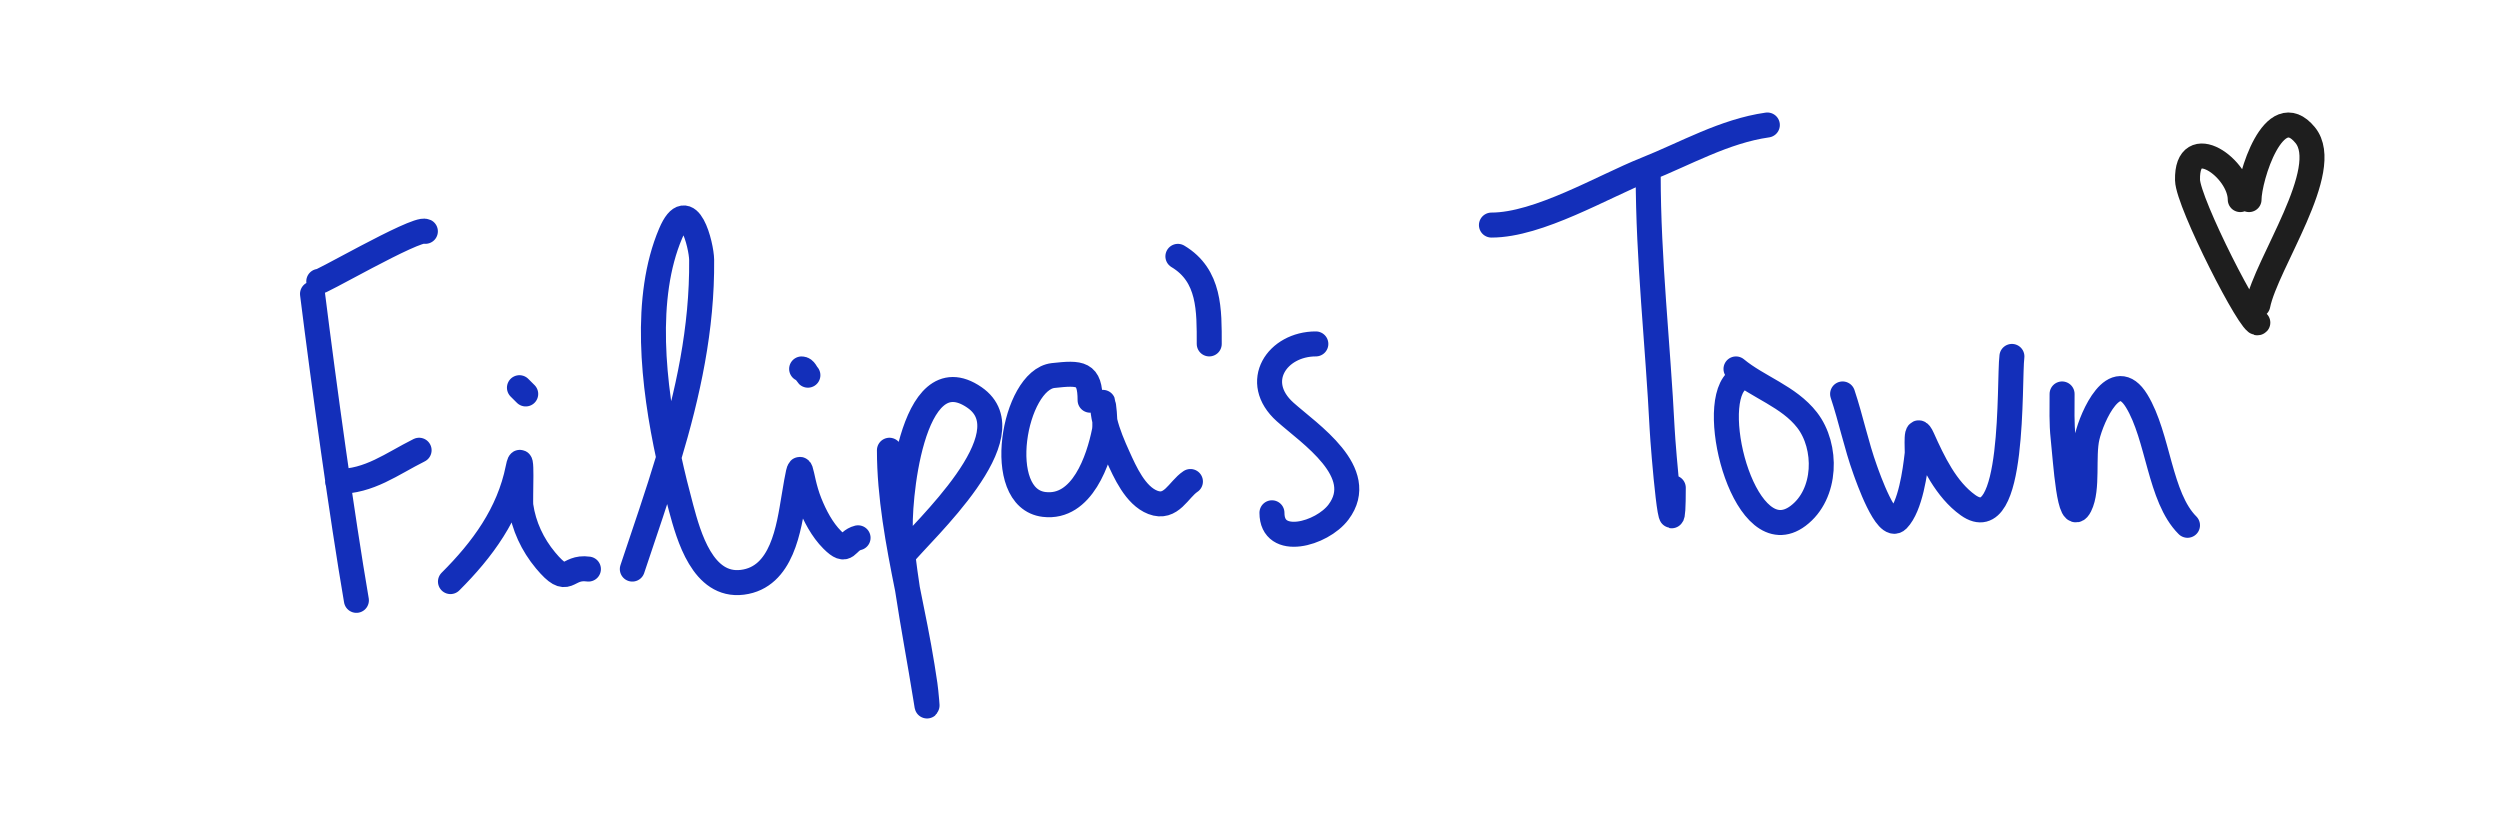
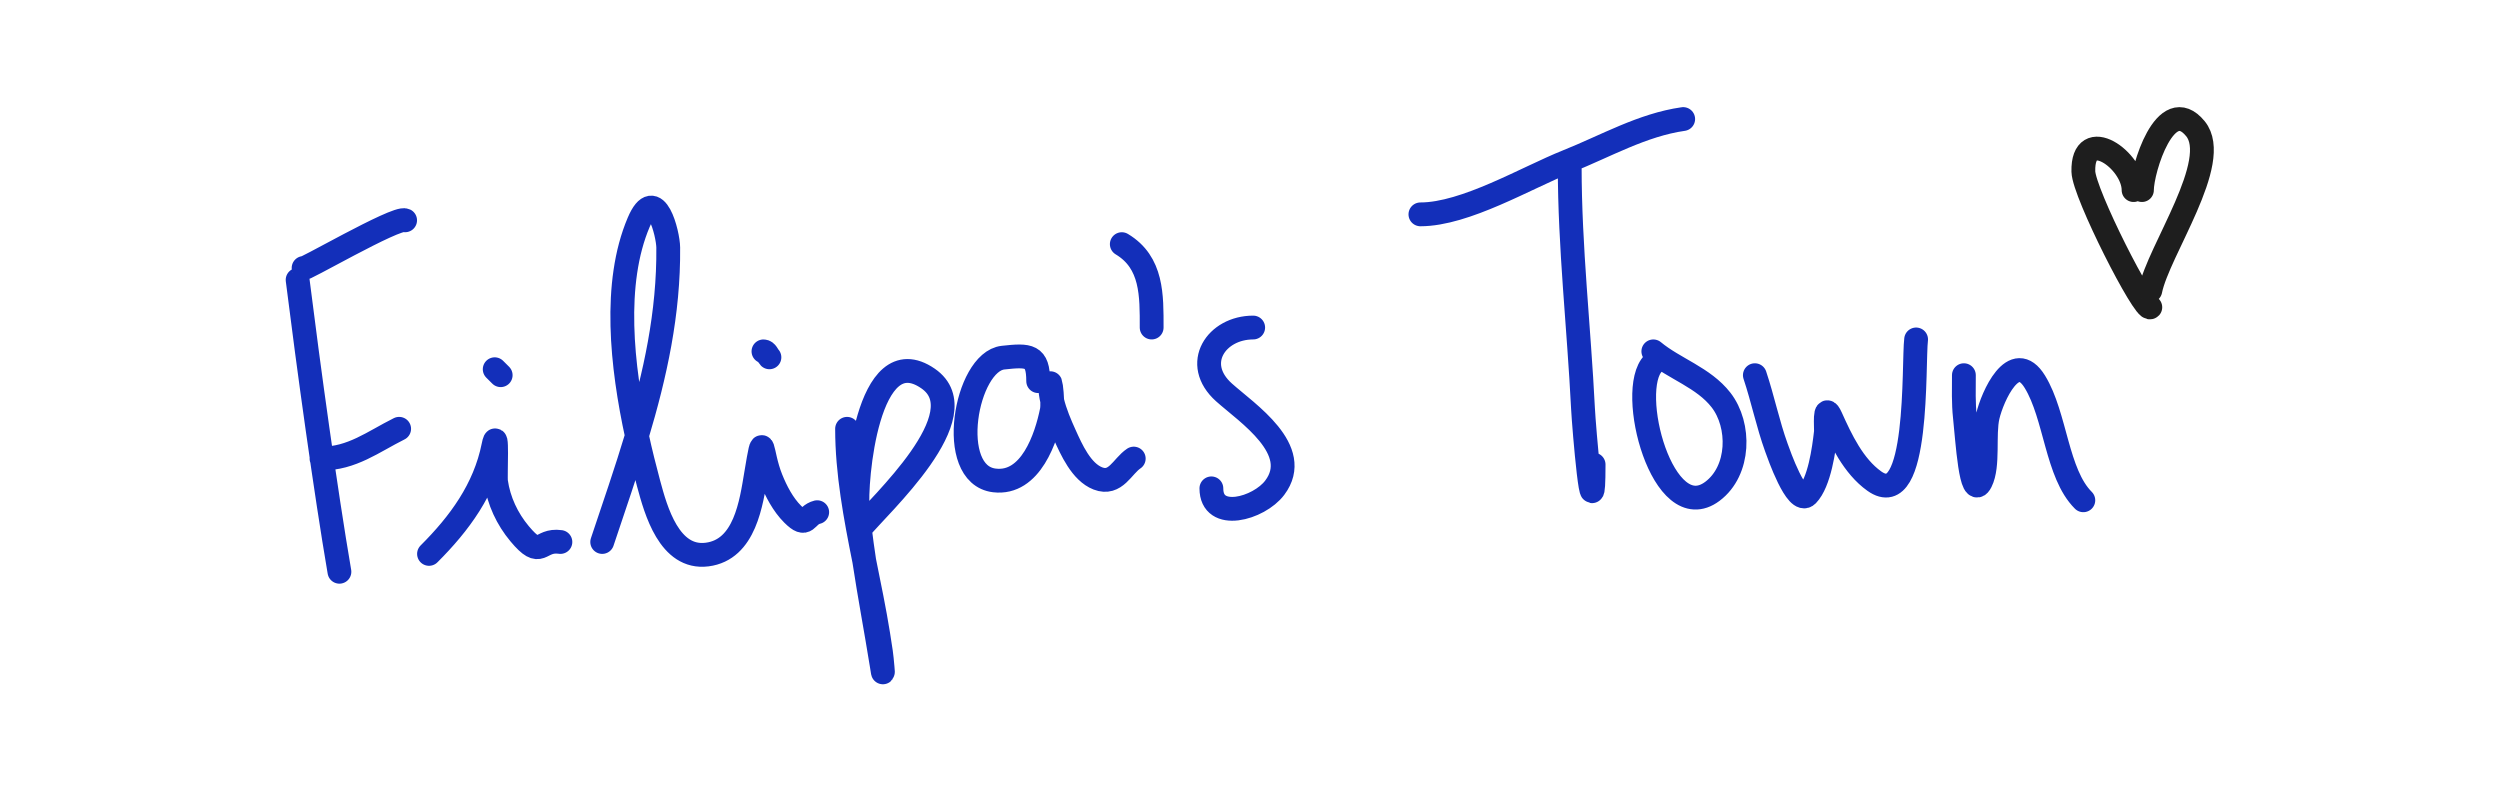
- <svg xmlns="http://www.w3.org/2000/svg" width="400" height="133" viewBox="0 0 400 133" fill="none">
+ <svg xmlns="http://www.w3.org/2000/svg" width="420" height="133" viewBox="0 0 420 133" fill="none">
  <path d="M50 47.02C51.852 61.802 54.708 82.531 57.023 96.056M51.003 45.018C50.029 45.99 66.633 36.301 68.06 37.013M54.014 77.042C59.132 77.042 62.644 74.239 67.057 72.038M72.074 93.054C77.18 87.961 81.428 82.205 82.887 74.93C83.657 71.091 83.193 79.946 83.333 80.934C83.788 84.143 85.213 87.175 87.291 89.663C91.035 94.144 90.476 90.53 94.147 91.053M83.11 62.031L84.114 63.032M101.171 91.053C103.162 85.094 105.212 79.181 107.001 73.216M107.001 73.216C110.069 62.98 112.365 52.593 112.263 41.572C112.242 39.316 110.136 30.683 107.302 37.346C102.948 47.584 104.454 61.521 107.001 73.216ZM107.001 73.216C107.62 76.061 108.301 78.773 108.974 81.268C110.182 85.74 112.443 93.965 118.785 93.165C125.173 92.36 126.21 84.476 127.035 79.544C128.365 71.582 127.712 75.869 129.543 80.434C130.379 82.519 131.541 84.761 133.166 86.382C135.655 88.865 135.248 86.558 137.291 86.049M128.261 59.029C128.78 59.029 128.957 59.723 129.264 60.03M142.308 72.039C142.308 79.358 143.708 86.831 145.191 94.214M145.191 94.214C146.03 98.393 146.895 102.543 147.547 106.62C147.981 109.329 148.076 109.877 148.272 112.124C148.407 113.674 148.294 112.802 148.105 111.623C147.176 105.83 146.072 100.032 145.191 94.214ZM145.191 94.214C144.921 92.435 144.672 90.654 144.456 88.871M144.456 88.871C144.321 87.764 144.199 86.657 144.091 85.549C143.661 81.094 145.655 56.526 155.909 63.588C164.635 69.597 147.589 84.971 144.456 88.871ZM144.456 88.871C144.405 88.934 144.358 88.994 144.314 89.051M174.415 64.032C174.415 59.648 172.897 59.599 168.506 60.085C162.239 60.78 158.875 79.725 167.057 80.711C173.164 81.448 175.787 73.537 176.7 68.981C176.777 68.598 176.792 68.002 176.773 67.364M176.773 67.364C176.722 65.631 176.421 63.586 176.421 64.644C176.421 65.526 176.555 66.444 176.773 67.364ZM176.773 67.364C177.245 69.354 178.111 71.356 178.874 73.039C179.994 75.509 181.649 79.292 184.448 80.378C187.421 81.531 188.542 78.323 190.468 77.042M188.462 41.016C193.61 44.097 193.478 49.665 193.478 55.026M210.535 55.026C204.36 55.026 200.239 61.093 205.63 65.923C209.522 69.41 218.951 75.561 214.158 81.935C211.496 85.475 203.512 87.68 203.512 82.046M263.712 28.006C263.712 41.524 265.269 55.09 265.942 68.592C266.095 71.657 267.726 91.149 267.726 78.043M238.629 36.012C246.181 36.012 256.454 29.857 263.322 27.116C269.737 24.557 275.897 20.98 282.776 20M277.759 61.03C273.221 65.556 279.343 88.784 287.681 82.546C292.321 79.076 292.417 71.432 289.131 67.202C286.194 63.423 281.281 61.956 277.759 59.029M294.816 63.032C296.158 67.048 297.001 71.235 298.439 75.207C298.797 76.195 301.843 84.994 303.623 83.158C305.681 81.034 306.423 75.457 306.745 72.65C306.833 71.875 306.383 67.428 307.581 70.093C309.283 73.88 311.37 78.32 314.883 80.823C322.499 86.248 321.408 61.003 321.906 57.027M329.933 63.032C329.933 65.366 329.846 67.712 330.1 70.037C330.507 73.755 331.099 84.279 332.776 80.934C334.148 78.196 333.215 73.061 333.946 69.926C334.713 66.639 338.357 58.419 341.862 64.144C345.372 69.878 345.497 79.556 350 84.047" stroke="#132FBA" stroke-width="4" stroke-linecap="round" stroke-linejoin="round" />
  <path d="M359.846 31.933C359.846 28.513 363.808 15.483 368.83 21.621C373.321 27.11 362.586 42.139 361.252 48.807M358.44 31.933C358.44 26.918 349.826 20.85 350.003 28.808C350.084 32.468 360.33 52.542 361.252 51.62" stroke="#1E1E1E" stroke-width="4" stroke-linecap="round" stroke-linejoin="round" />
</svg>
